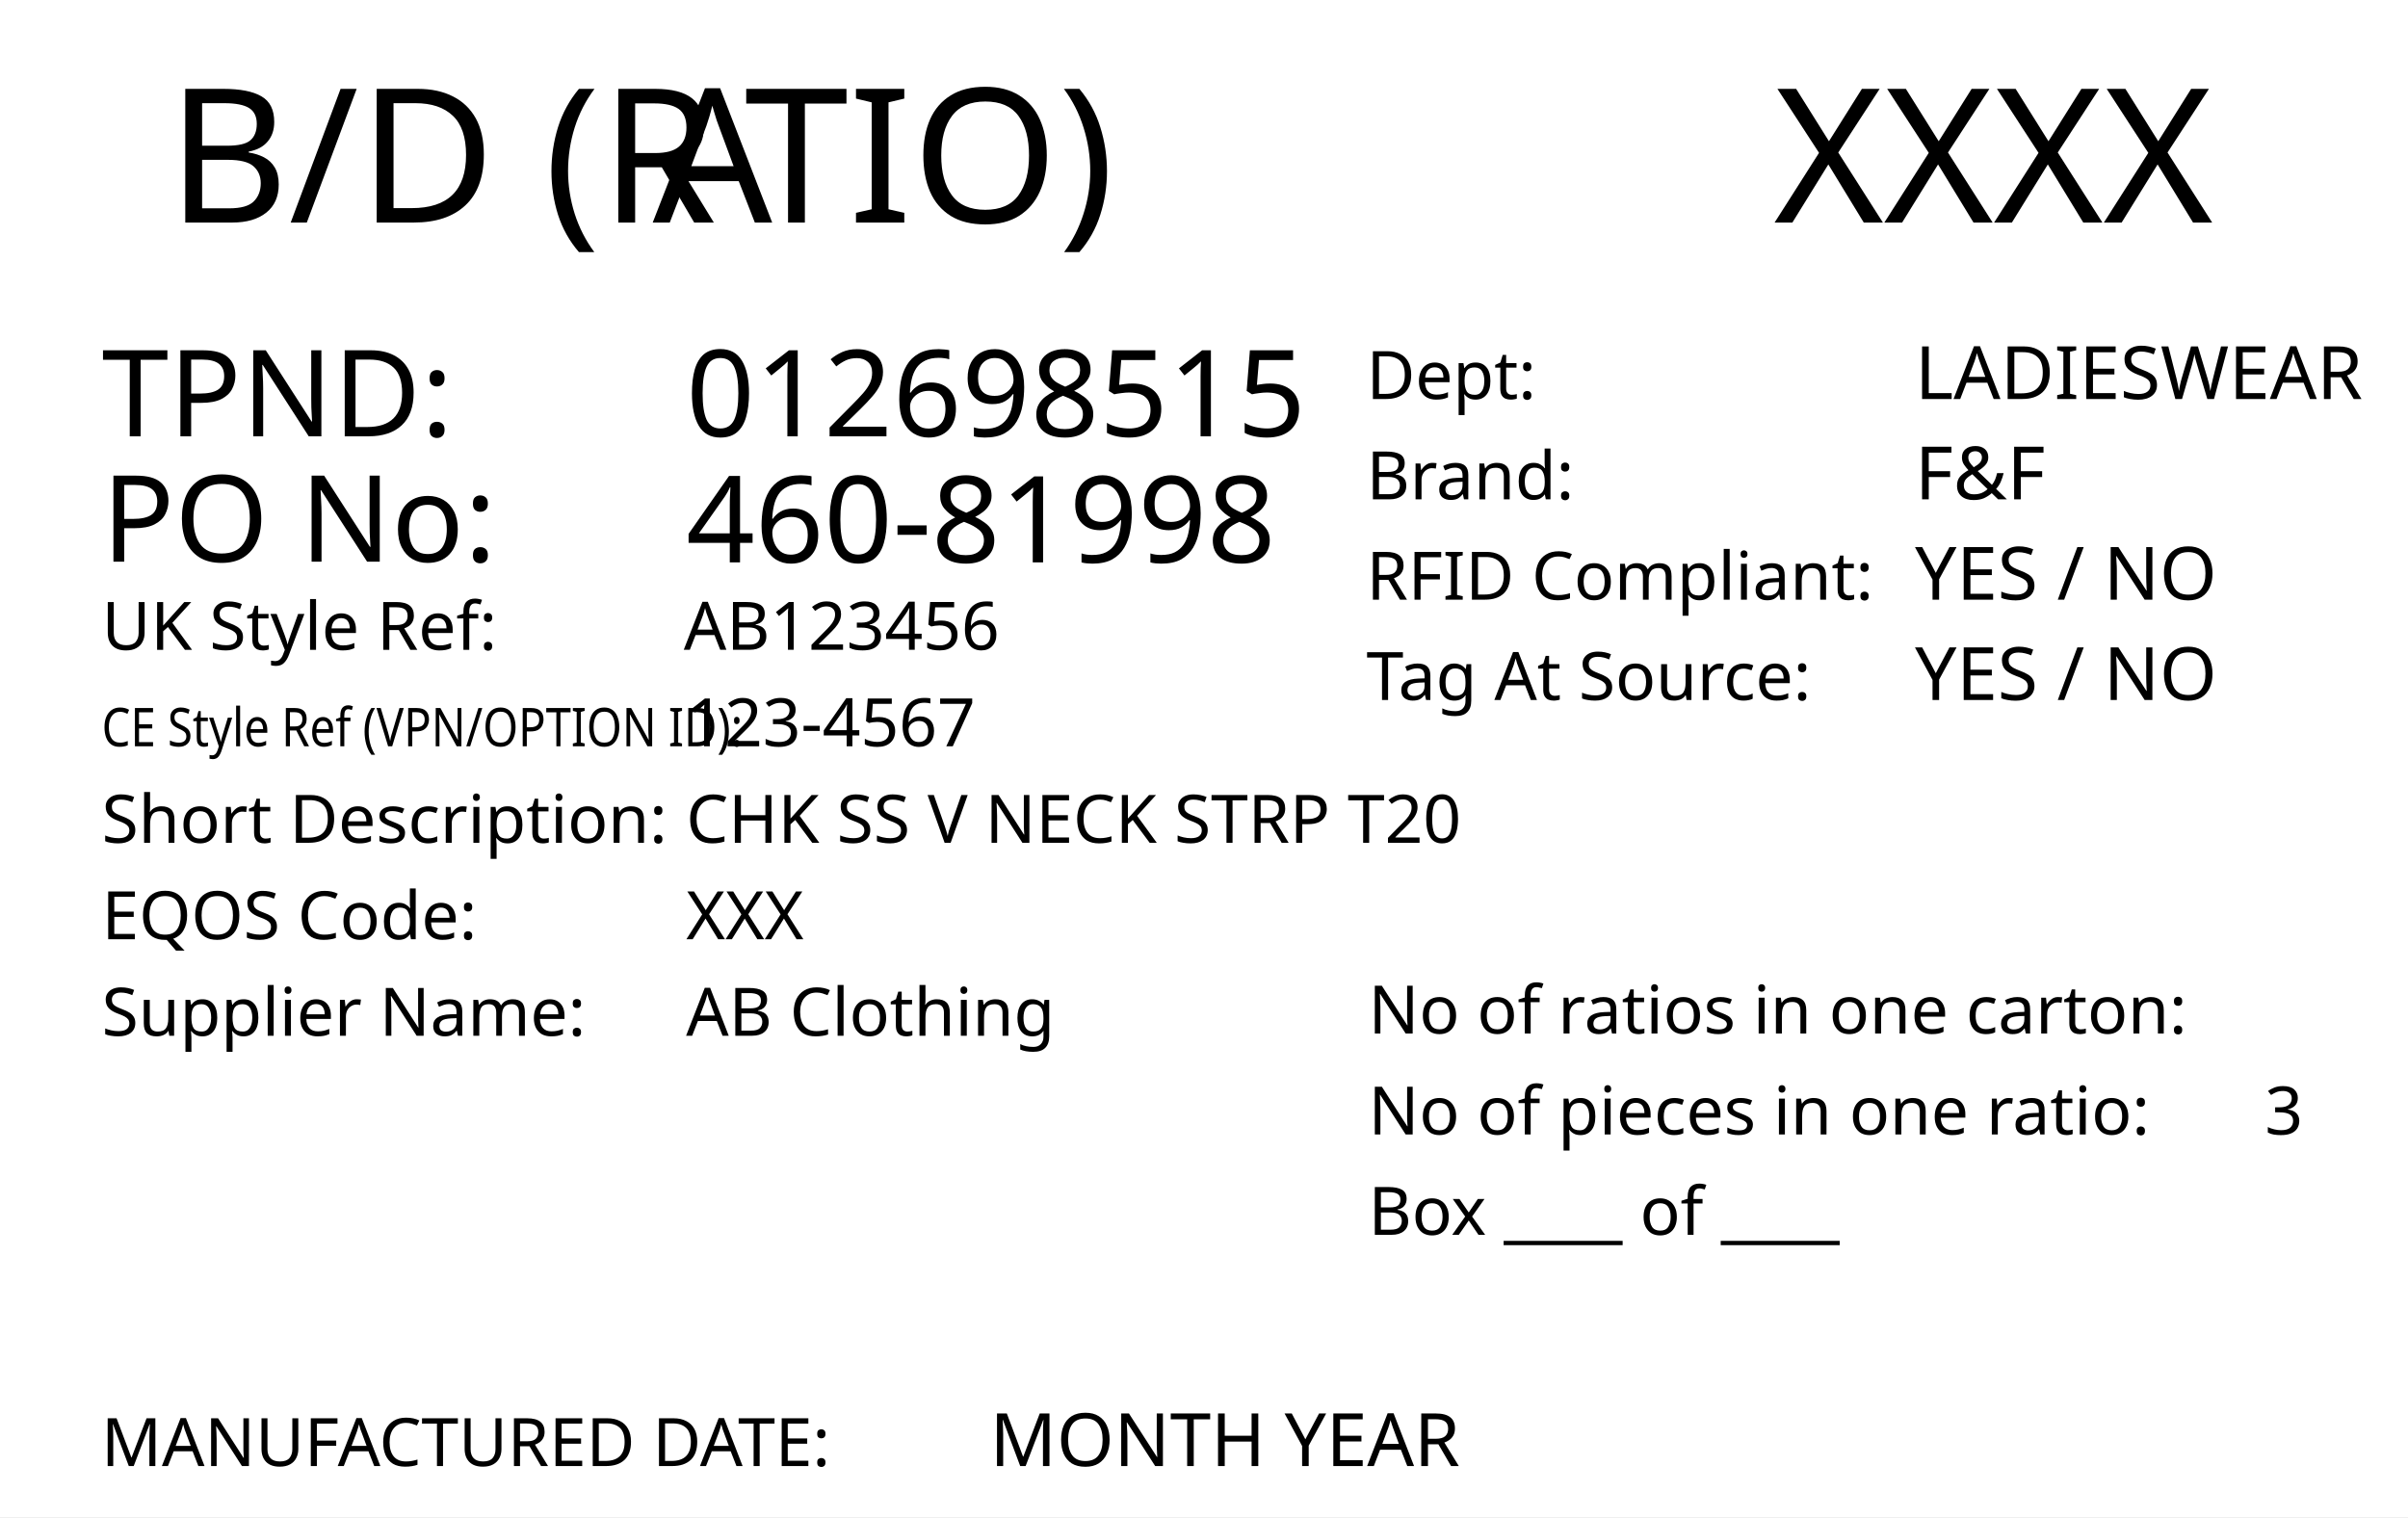
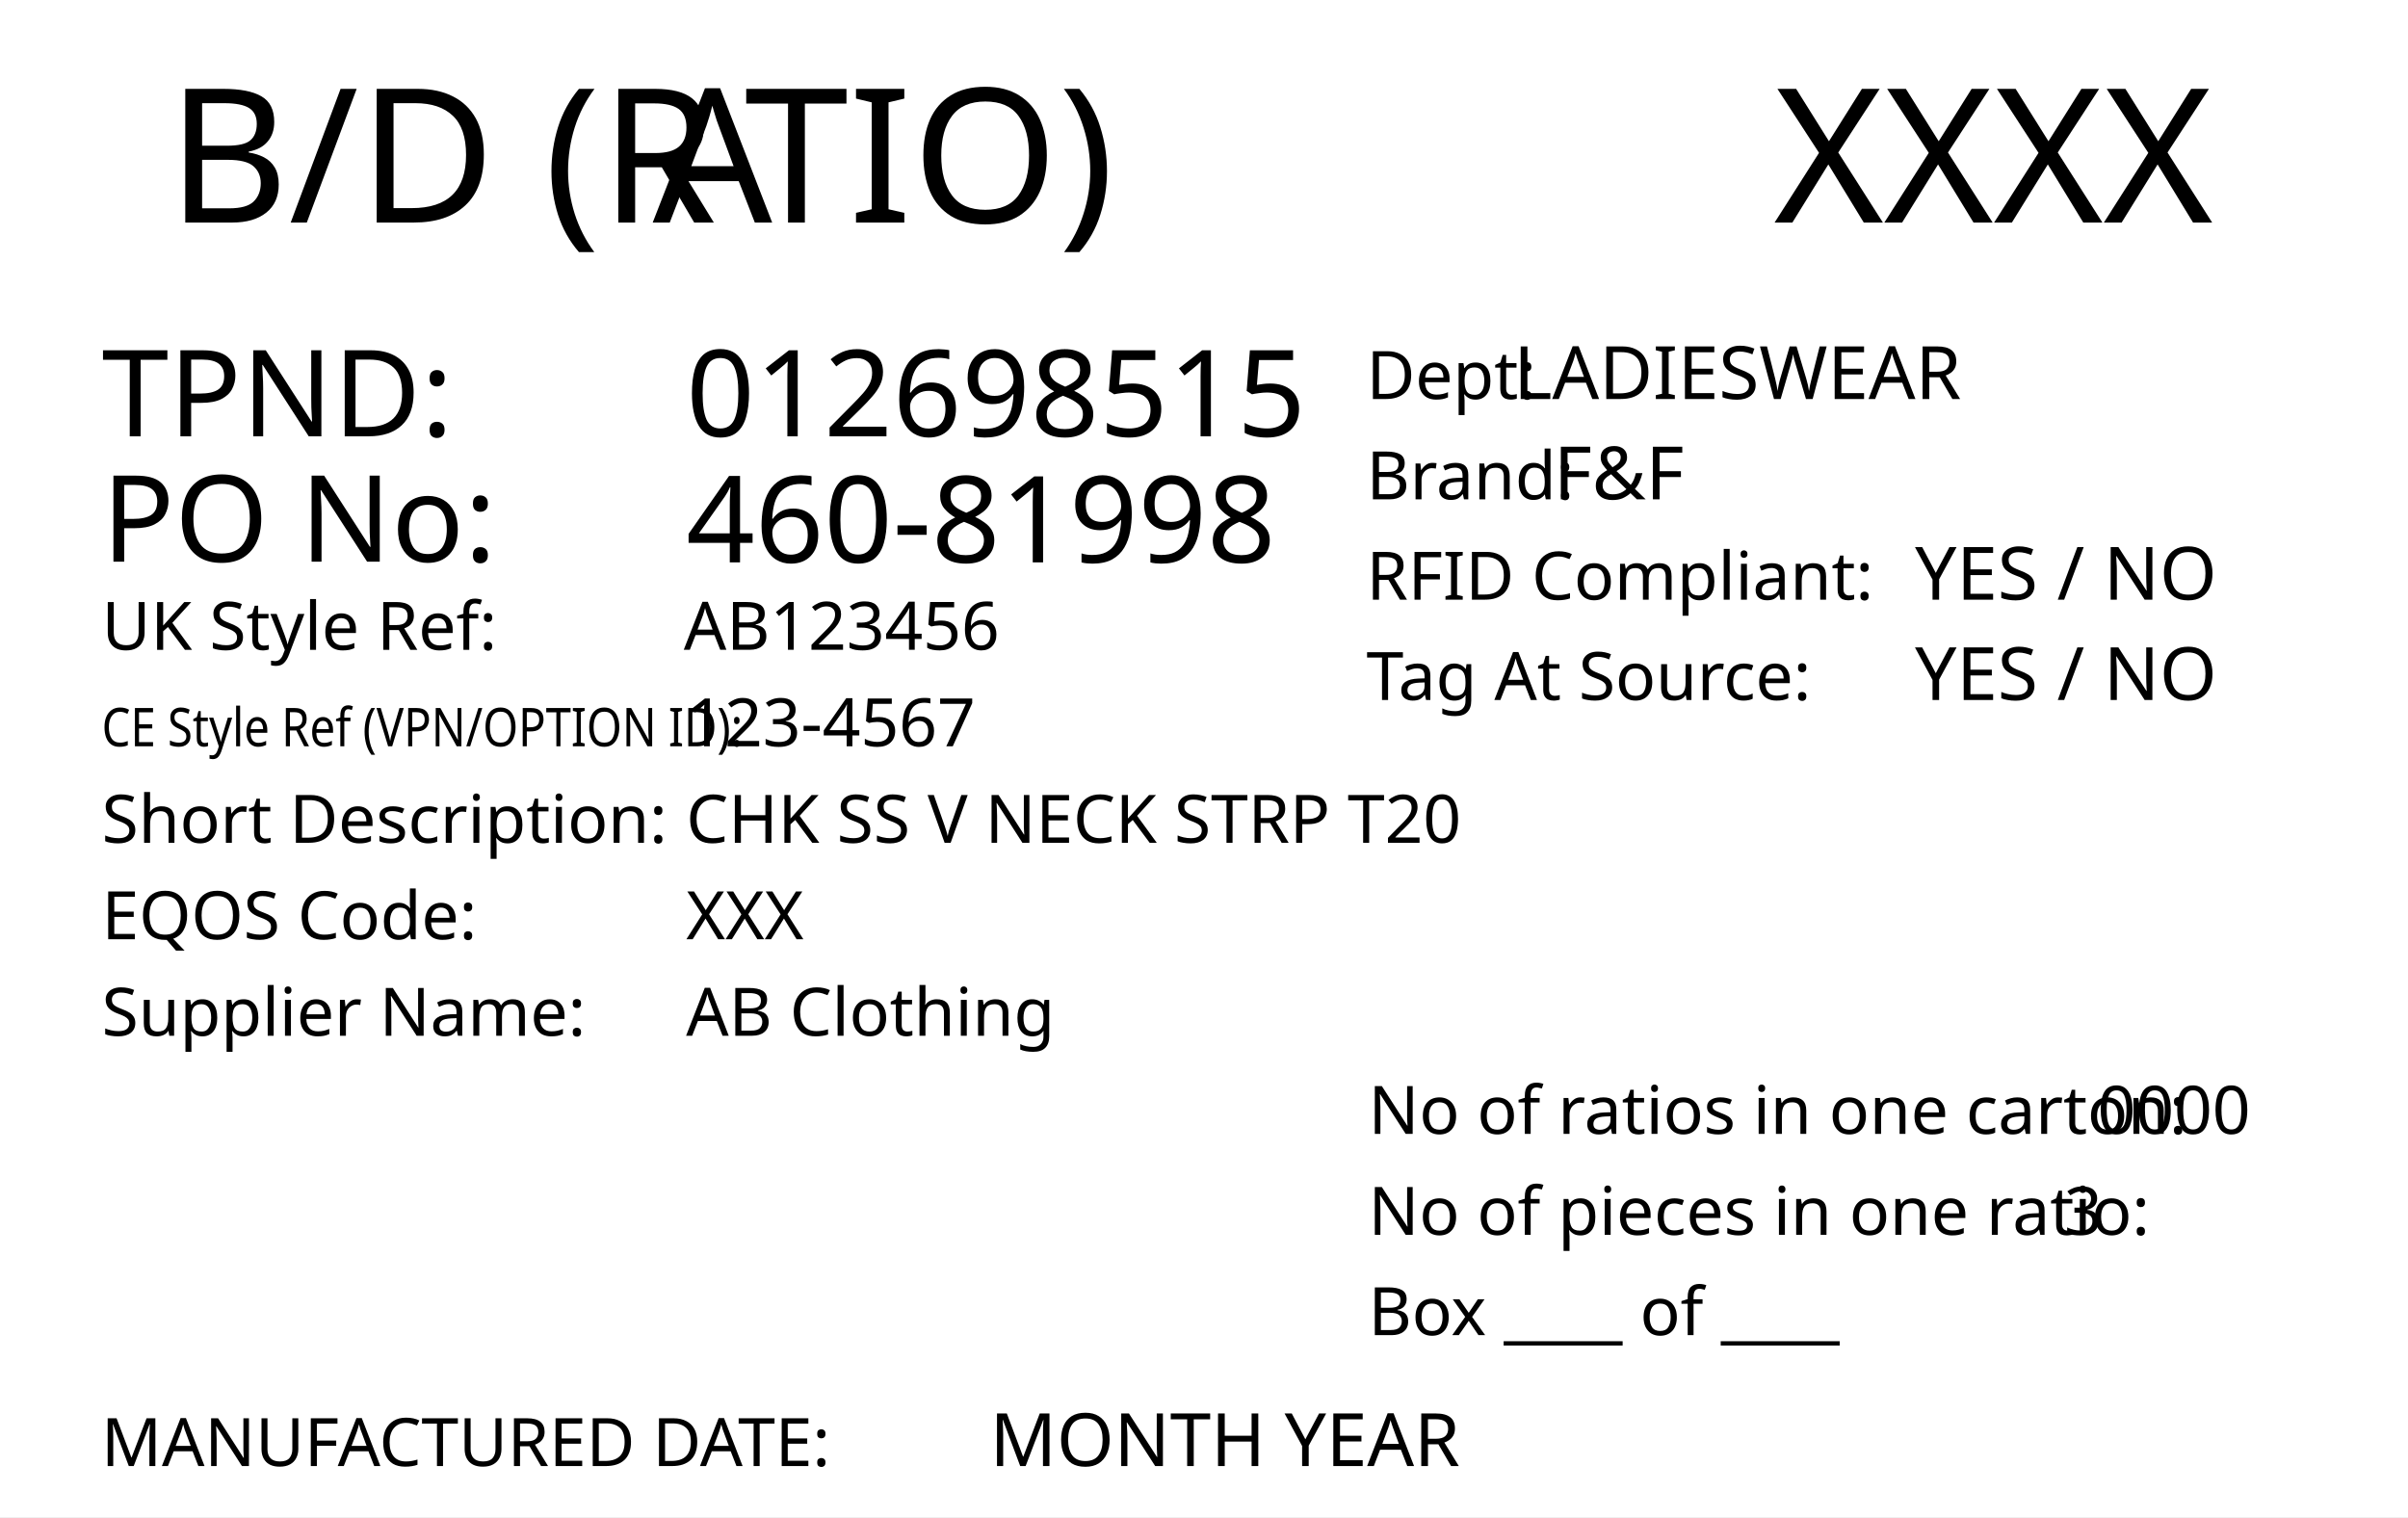
<svg xmlns="http://www.w3.org/2000/svg" version="1.1" id="Layer_1" x="0px" y="0px" viewBox="0 0 360 226.8" style="enable-background:new 0 0 360 226.8;" xml:space="preserve">
  <style type="text/css">
	.st0{fill:#FFFFFF;}
- 	.st1{font-family:'FranklinGothicBT-RomanCondensed',FrankGoth Cn BT;}
+ 	.st1{font-family:'FranklinGothicBT-RomanCondensed';}
	.st2{font-size:28px;}
	.st3{font-size:10px;}
	.st4{font-size:11px;}
	.st5{font-size:18px;}
	.st6{letter-spacing:43;}
	.st7{font-size:8px;}
	.st8{letter-spacing:5;}
	.st9{letter-spacing:21;}
	.st10{letter-spacing:18;}
- 	.st11{letter-spacing:-1;}
</style>
  <g>
-     <rect y="0" class="st0" width="360" height="226.8" />
+     <rect class="st0" width="360" height="226.8" />
  </g>
-   <text transform="matrix(1 0 0 1 265.1979 33.2704)" class="st1 st2" id="season_code">XXXX</text>
+   <text id="season_code" transform="matrix(1 0 0 1 265.1979 33.2704)" class="st1 st2">XXXX</text>
  <text transform="matrix(1 0 0 1 204.2858 59.6503)" class="st1 st3">Dept: </text>
-   <text transform="matrix(1 0 0 1 286.2916 59.6503)" class="st1 st4" id="department">LADIESWEAR</text>
+   <text id="department" transform="matrix(1 0 0 1 226.2878 59.6503)" class="st1 st4">LADIESWEAR</text>
  <text transform="matrix(1 0 0 1 204.2858 74.6503)" class="st1 st3">Brand: </text>
-   <text transform="matrix(1 0 0 1 286.2916 74.6503)" class="st1 st4" id="brand">F&amp;F</text>
-   <text transform="matrix(1 0 0 1 286.2916 89.6502)" class="st1 st4" id="rfid">YES / NO</text>
+   <text id="brand" transform="matrix(1 0 0 1 232.2881 74.6503)" class="st1 st4">F&amp;F</text>
+   <text id="rfid" transform="matrix(1 0 0 1 286.2916 89.6502)" class="st1 st4">YES / NO</text>
  <text transform="matrix(1 0 0 1 204.2858 89.6503)" class="st1 st3">RFID Compliant:</text>
-   <text transform="matrix(1 0 0 1 286.2916 104.6502)" class="st1 st4" id="tag_at_source">YES / NO</text>
+   <text id="tag_at_source" transform="matrix(1 0 0 1 286.2916 104.6502)" class="st1 st4">YES / NO</text>
  <text transform="matrix(1 0 0 1 204.2858 104.6502)" class="st1 st3">Tag At Source:</text>
-   <text transform="matrix(1 0 0 1 102.5726 65.2292)" class="st1 st5" id="tpnd">012698515</text>
+   <text id="tpnd" transform="matrix(1 0 0 1 102.5726 65.2292)" class="st1 st5">012698515</text>
  <text transform="matrix(1 0 0 1 15.2107 83.9704)" class="st1 st5">PO No: </text>
-   <text transform="matrix(1 0 0 1 102.5726 84.0786)" class="st1 st5" id="po_number">460-81998</text>
-   <text transform="matrix(1 0 0 1 15.2107 97.1476)">
-     <tspan x="0" y="0" class="st1 st3">UK Style Ref:</tspan>
-     <tspan x="53.5" y="0" class="st1 st3 st6"> </tspan>
-     <tspan x="99.3" y="0" class="st1 st3"> </tspan>
-   </text>
+   <text id="po_number" transform="matrix(1 0 0 1 102.5726 84.0786)" class="st1 st5">460-81998</text>
+   <text transform="matrix(1 0 0 1 15.2107 97.1476)" class="st1 st3">UK Style Ref:</text>
+   <text transform="matrix(1 0 0 1 68.7107 97.1476)" class="st1 st3 st6"> </text>
+   <text transform="matrix(1 0 0 1 114.5107 97.1476)" class="st1 st3"> </text>
  <g>
-     <text transform="matrix(0.85 0 0 1 15.2107 111.5718)" class="st1 st7">CE Style Ref (VPN/OPTION ID):</text>
+     <text transform="matrix(0.85 0 0 1 15.2109 111.5718)" class="st1 st7">CE Style Ref (VPN/OPTION ID):</text>
  </g>
-   <text transform="matrix(1 0 0 1 102.223 97.1443)" class="st1 st3" id="uk_style">AB123456</text>
-   <text transform="matrix(1 0 0 1 102.5726 111.572)" class="st1 st3" id="ce_style">123-4567</text>
-   <text transform="matrix(1 0 0 1 15.2107 125.9961)">
-     <tspan x="0" y="0" class="st1 st3">Short Description:</tspan>
-     <tspan x="74.3" y="0" class="st1 st3 st8"> </tspan>
-     <tspan x="83.1" y="0" class="st1 st3"> </tspan>
-   </text>
-   <text transform="matrix(1 0 0 1 102.5716 125.996)" class="st1 st3" id="description">CHK SS V NECK STRP T20</text>
-   <text transform="matrix(1 0 0 1 15.2107 140.4199)">
-     <tspan x="0" y="0" class="st1 st3">EQOS Code:</tspan>
-     <tspan x="48.8" y="0" class="st1 st3 st9"> </tspan>
-     <tspan x="72.6" y="0" class="st1 st3"> </tspan>
-   </text>
-   <text transform="matrix(1 0 0 1 102.5716 140.4201)" class="st1 st3" id="eqos">XXX</text>
-   <text transform="matrix(1 0 0 1 15.2107 154.8441)">
-     <tspan x="0" y="0" class="st1 st3">Supplier Name:</tspan>
-     <tspan x="61.9" y="0" class="st1 st3 st10"> </tspan>
-     <tspan x="82.9" y="0" class="st1 st3"> </tspan>
-   </text>
-   <text transform="matrix(1 0 0 1 102.5716 154.8441)" class="st1 st3" id="supplier">AB Clothing</text>
+   <text id="uk_style" transform="matrix(1 0 0 1 102.223 97.1443)" class="st1 st3">AB123456</text>
+   <text id="ce_style" transform="matrix(1 0 0 1 102.5726 111.572)" class="st1 st3">123-4567</text>
+   <text transform="matrix(1 0 0 1 15.2107 125.9961)" class="st1 st3">Short Description:</text>
+   <text transform="matrix(1 0 0 1 89.5107 125.9961)" class="st1 st3 st8"> </text>
+   <text transform="matrix(1 0 0 1 98.3107 125.9961)" class="st1 st3"> </text>
+   <text id="description" transform="matrix(1 0 0 1 102.5716 125.996)" class="st1 st3">CHK SS V NECK STRP T20</text>
+   <text transform="matrix(1 0 0 1 15.2107 140.4199)" class="st1 st3">EQOS Code:</text>
+   <text transform="matrix(1 0 0 1 64.0107 140.4199)" class="st1 st3 st9"> </text>
+   <text transform="matrix(1 0 0 1 87.8107 140.4199)" class="st1 st3"> </text>
+   <text id="eqos" transform="matrix(1 0 0 1 102.5716 140.4201)" class="st1 st3">XXX</text>
+   <text transform="matrix(1 0 0 1 15.2107 154.8441)" class="st1 st3">Supplier Name:</text>
+   <text transform="matrix(1 0 0 1 77.1107 154.8441)" class="st1 st3 st10"> </text>
+   <text transform="matrix(1 0 0 1 98.1107 154.8441)" class="st1 st3"> </text>
+   <text id="supplier" transform="matrix(1 0 0 1 102.5716 154.8441)" class="st1 st3">AB Clothing</text>
  <text transform="matrix(1 0 0 1 15.2107 65.2292)" class="st1 st5">TPND: </text>
-   <text transform="matrix(1 0 0 1 24.9816 33.2704)">
-     <tspan x="0" y="0" class="st1 st2">B/D (R</tspan>
-     <tspan x="72.6" y="0" class="st1 st2 st11">A</tspan>
-     <tspan x="86.3" y="0" class="st1 st2">TIO)</tspan>
-   </text>
-   <text transform="matrix(1 0 0 1 204.5719 169.6064)" class="st1 st3">No of pieces in one ratio:</text>
-   <text id="pieces_in_ratio" class="st1 st3" transform="matrix(1 0 0 1 338.59 169.6064)">3</text>
-   <text transform="matrix(1 0 0 1 204.5719 154.5131)" class="st1 st3">No of ratios in one carton:</text>
-   <text transform="matrix(1 0 0 1 204.5719 184.6064)" class="st1 st3">Box ____ of ____</text>
+   <text transform="matrix(1 0 0 1 24.9816 33.2704)" class="st1 st2">B/D (R</text>
+   <text transform="matrix(1 0 0 1 97.5816 33.2704)" class="st1 st2">A</text>
+   <text transform="matrix(1 0 0 1 111.2816 33.2704)" class="st1 st2">TIO)</text>
+   <text transform="matrix(1 0 0 1 204.5719 184.6073)" class="st1 st3">No of pieces in one ratio:</text>
+   <text id="pieces_in_ratio" transform="matrix(1 0 0 1 308.5881 184.6073)" class="st1 st3">3</text>
+   <text transform="matrix(1 0 0 1 204.5719 169.5141)" class="st1 st3">No of ratios in one carton:</text>
+   <text transform="matrix(1 0 0 1 313.5789 169.5141)" class="st1 st3">0000</text>
+   <text transform="matrix(1 0 0 1 204.5719 199.6073)" class="st1 st3">Box ____ of ____</text>
  <g>
    <text transform="matrix(1 0 0 1 15.1311 219.1768)" class="st1 st3">MANUFACTURED DATE: </text>
-     <text transform="matrix(1 0 0 1 145.131 219.1768)" class="st1 st4" id="manufactured_date"> MONTH YEAR</text>
+     <text id="manufactured_date" transform="matrix(1 0 0 1 145.131 219.1768)" class="st1 st4"> MONTH YEAR</text>
  </g>
</svg>
